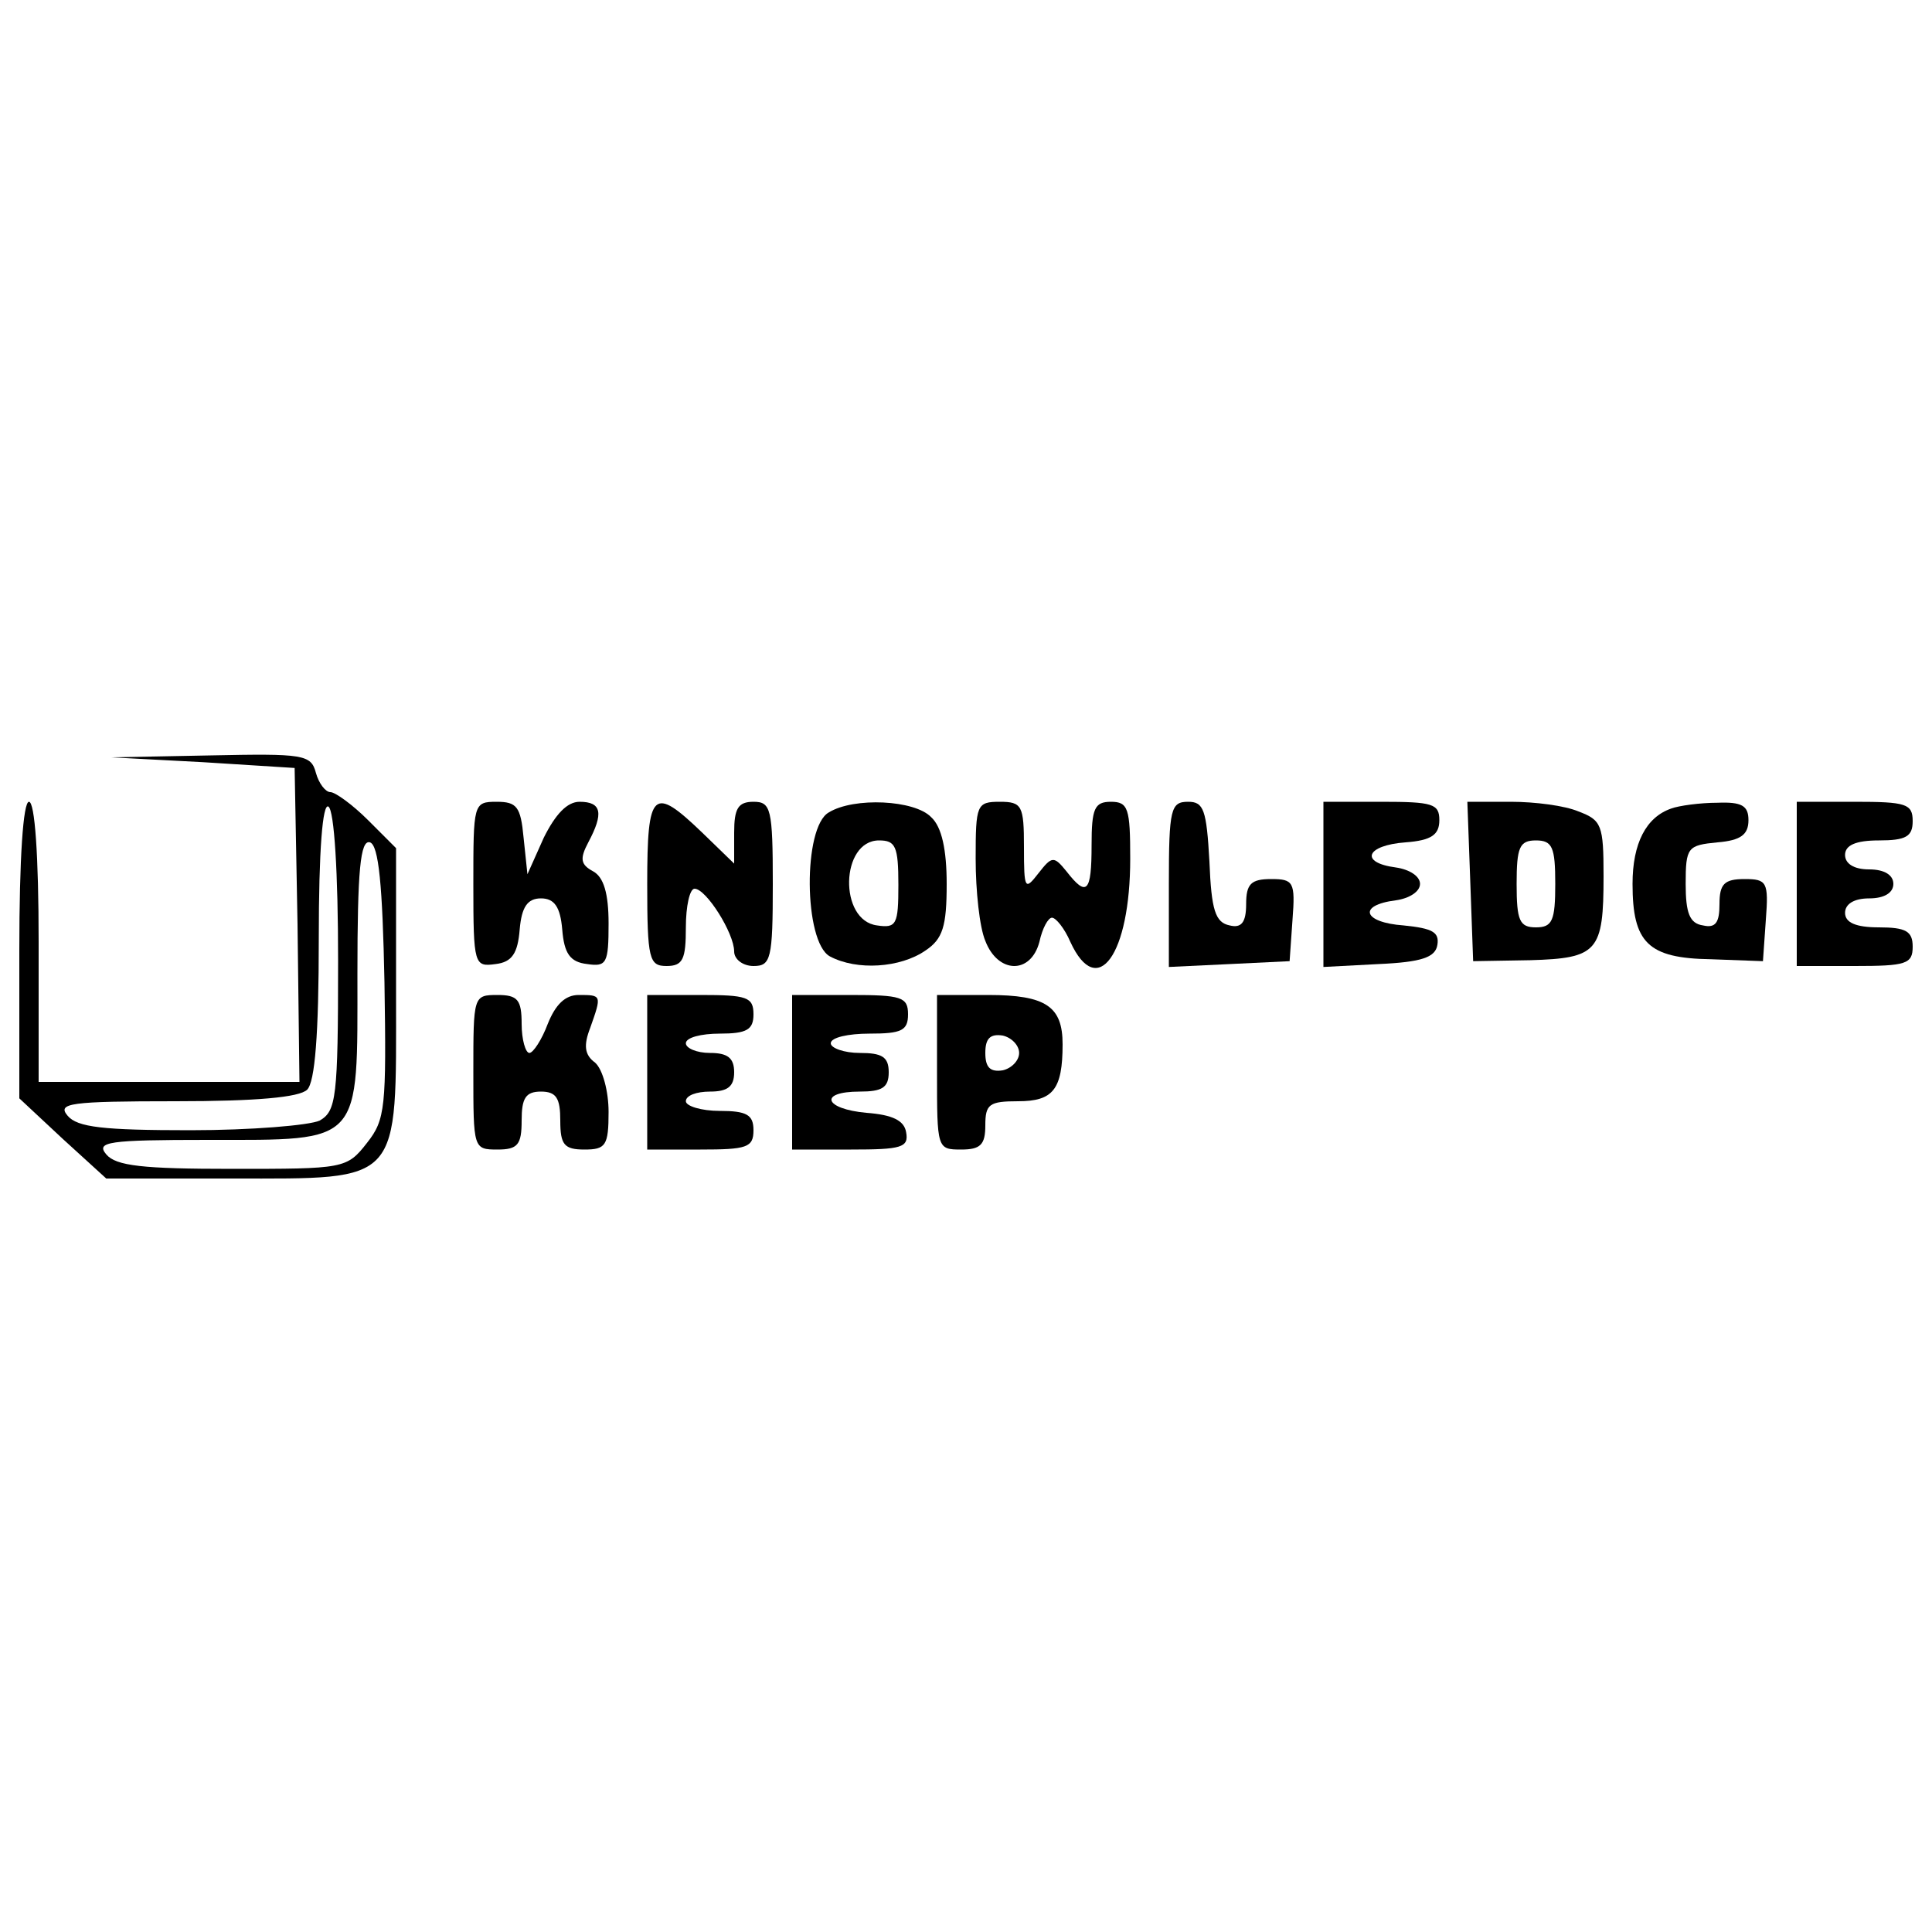
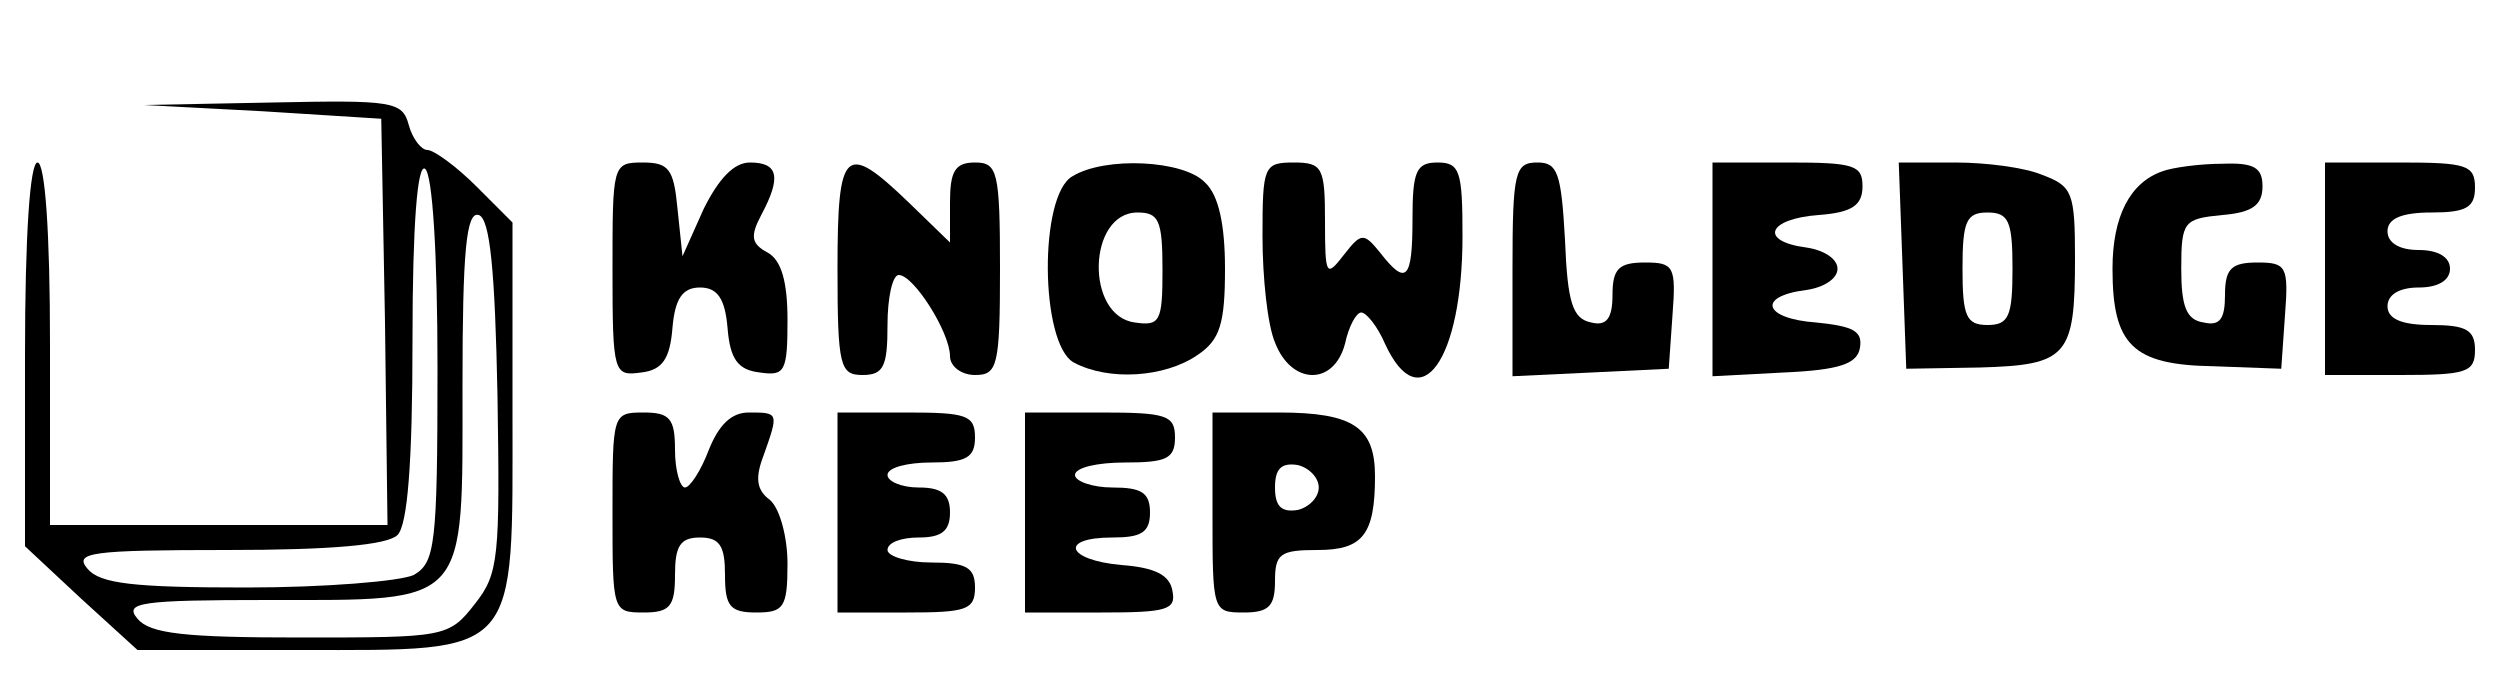
- <svg xmlns="http://www.w3.org/2000/svg" version="1.0" width="200pt" height="200pt" viewBox="0 0 200 200" preserveAspectRatio="xMidYMid meet">
-   <g transform="translate(0,200) scale(0.1,-0.1)" fill="#000000" stroke="none">
-     <path d="M210 1211 l95 -6 3 -162 2 -163 -135 0 -135 0 0 145 c0 90 -4 145 -10 145 -6 0 -10 -58 -10 -154 l0 -153 45 -42 45 -41 130 0 c177 0 170 -7 170 191 l0 151 -29 29 c-16 16 -34 29 -39 29 -5 0 -12 9 -15 20 -5 19 -13 20 -109 18 l-103 -2 95 -5z m140 -206 c0 -142 -2 -155 -19 -165 -11 -5 -71 -10 -134 -10 -90 0 -117 3 -127 15 -11 13 2 15 112 15 83 0 128 4 136 12 8 8 12 57 12 156 0 93 4 141 10 137 6 -4 10 -68 10 -160z m48 -22 c2 -129 1 -142 -18 -166 -21 -27 -24 -27 -140 -27 -92 0 -120 3 -130 15 -11 13 2 15 105 15 161 0 155 -6 155 172 0 107 3 139 13 136 9 -3 13 -44 15 -145z" />
-     <path d="M490 1084 c0 -83 1 -85 23 -82 17 2 23 11 25 36 2 23 8 32 22 32 14 0 20 -9 22 -32 2 -25 8 -34 26 -36 20 -3 22 1 22 42 0 31 -5 48 -16 54 -13 7 -14 13 -5 30 16 30 14 42 -9 42 -13 0 -25 -13 -37 -37 l-17 -38 -4 38 c-3 32 -7 37 -28 37 -24 0 -24 -2 -24 -86z" />
-     <path d="M670 1085 c0 -78 2 -85 20 -85 17 0 20 7 20 40 0 22 4 40 9 40 12 0 41 -46 41 -65 0 -8 9 -15 20 -15 18 0 20 7 20 85 0 78 -2 85 -20 85 -16 0 -20 -7 -20 -32 l0 -32 -33 32 c-51 49 -57 44 -57 -53z" />
-     <path d="M858 1159 c-27 -15 -26 -134 1 -149 28 -15 73 -12 99 6 18 12 22 25 22 69 0 35 -5 59 -16 69 -17 18 -80 21 -106 5z m72 -75 c0 -41 -2 -45 -22 -42 -40 5 -38 88 2 88 17 0 20 -6 20 -46z" />
-     <path d="M1010 1111 c0 -33 4 -71 10 -85 13 -34 47 -35 56 -1 3 14 9 25 13 25 4 0 13 -11 19 -25 28 -61 62 -13 62 86 0 52 -2 59 -20 59 -17 0 -20 -7 -20 -45 0 -49 -5 -54 -26 -27 -13 16 -15 16 -29 -2 -14 -18 -15 -17 -15 27 0 43 -2 47 -25 47 -24 0 -25 -3 -25 -59z" />
-     <path d="M1210 1085 l0 -86 63 3 62 3 3 43 c3 39 1 42 -22 42 -21 0 -26 -5 -26 -26 0 -19 -5 -25 -17 -22 -15 3 -19 16 -21 66 -3 54 -6 62 -22 62 -18 0 -20 -7 -20 -85z" />
-     <path d="M1370 1085 l0 -86 57 3 c45 2 59 7 61 20 2 13 -5 17 -35 20 -42 3 -48 21 -8 26 14 2 25 9 25 17 0 8 -11 15 -25 17 -38 5 -31 23 10 26 27 2 35 8 35 23 0 17 -7 19 -60 19 l-60 0 0 -85z" />
-     <path d="M1522 1088 l3 -83 59 1 c70 2 76 9 76 87 0 53 -2 58 -26 67 -14 6 -45 10 -70 10 l-45 0 3 -82z m88 -3 c0 -38 -3 -45 -20 -45 -17 0 -20 7 -20 45 0 38 3 45 20 45 17 0 20 -7 20 -45z" />
-     <path d="M1730 1163 c-26 -9 -40 -36 -40 -78 0 -61 16 -77 81 -78 l54 -2 3 43 c3 39 1 42 -22 42 -21 0 -26 -5 -26 -26 0 -19 -4 -25 -17 -22 -14 2 -18 13 -18 43 0 38 2 40 33 43 24 2 32 8 32 23 0 15 -7 19 -32 18 -18 0 -40 -3 -48 -6z" />
-     <path d="M1860 1085 l0 -85 60 0 c53 0 60 2 60 20 0 16 -7 20 -35 20 -24 0 -35 5 -35 15 0 9 9 15 25 15 16 0 25 6 25 15 0 9 -9 15 -25 15 -16 0 -25 6 -25 15 0 10 11 15 35 15 28 0 35 4 35 20 0 18 -7 20 -60 20 l-60 0 0 -85z" />
-     <path d="M490 890 c0 -79 0 -80 25 -80 21 0 25 5 25 30 0 23 4 30 20 30 16 0 20 -7 20 -30 0 -25 4 -30 25 -30 22 0 25 4 25 39 0 21 -6 44 -14 51 -11 8 -12 18 -5 36 12 34 12 34 -12 34 -14 0 -24 -10 -32 -30 -6 -16 -15 -30 -19 -30 -4 0 -8 14 -8 30 0 25 -4 30 -25 30 -25 0 -25 -1 -25 -80z" />
-     <path d="M670 890 l0 -80 55 0 c48 0 55 2 55 20 0 16 -7 20 -35 20 -19 0 -35 5 -35 10 0 6 11 10 25 10 18 0 25 5 25 20 0 15 -7 20 -25 20 -14 0 -25 5 -25 10 0 6 16 10 35 10 28 0 35 4 35 20 0 18 -7 20 -55 20 l-55 0 0 -80z" />
-     <path d="M820 890 l0 -80 61 0 c52 0 60 2 57 18 -2 12 -14 18 -41 20 -44 4 -50 22 -7 22 23 0 30 4 30 20 0 16 -7 20 -30 20 -16 0 -30 5 -30 10 0 6 18 10 40 10 33 0 40 3 40 20 0 18 -7 20 -60 20 l-60 0 0 -80z" />
-     <path d="M970 890 c0 -79 0 -80 25 -80 20 0 25 5 25 25 0 22 4 25 34 25 36 0 46 12 46 59 0 39 -17 51 -77 51 l-53 0 0 -80z m85 20 c0 -8 -8 -16 -17 -18 -13 -2 -18 3 -18 18 0 15 5 20 18 18 9 -2 17 -10 17 -18z" />
+ <svg xmlns="http://www.w3.org/2000/svg" version="1.0" width="200pt" height="56pt" viewBox="0 0 200 56" preserveAspectRatio="xMidYMid meet">
+   <g transform="translate(0,56) scale(0.1,-0.1)" fill="#000000" stroke="none">
+     <path d="M210 471 l95 -6 3 -163 2 -162 -135 0 -135 0 0 145 c0 90 -4 145 -10 145 -6 0 -10 -58 -10 -154 l0 -153 45 -42 45 -41 130 0 c177 0 170 -7 170 191 l0 151 -29 29 c-16 16 -34 29 -39 29 -5 0 -12 9 -15 20 -5 19 -13 20 -109 18 l-103 -2 95 -5z m140 -206 c0 -142 -2 -155 -19 -165 -11 -5 -71 -10 -134 -10 -90 0 -117 3 -127 15 -11 13 2 15 112 15 83 0 128 4 136 12 8 8 12 57 12 156 0 93 4 141 10 137 6 -4 10 -68 10 -160z m48 -22 c2 -129 1 -142 -18 -166 -21 -27 -24 -27 -140 -27 -92 0 -120 3 -130 15 -11 13 2 15 105 15 161 0 155 -6 155 172 0 107 3 139 13 136 9 -3 13 -44 15 -145z" />
+     <path d="M490 344 c0 -83 1 -85 23 -82 17 2 23 11 25 36 2 23 8 32 22 32 14 0 20 -9 22 -32 2 -25 8 -34 26 -36 20 -3 22 1 22 42 0 31 -5 48 -16 54 -13 7 -14 13 -5 30 16 30 14 42 -9 42 -13 0 -25 -13 -37 -37 l-17 -38 -4 38 c-3 32 -7 37 -28 37 -24 0 -24 -2 -24 -86z" />
+     <path d="M670 345 c0 -78 2 -85 20 -85 17 0 20 7 20 40 0 22 4 40 9 40 12 0 41 -46 41 -65 0 -8 9 -15 20 -15 18 0 20 7 20 85 0 78 -2 85 -20 85 -16 0 -20 -7 -20 -32 l0 -32 -33 32 c-51 49 -57 44 -57 -53z" />
+     <path d="M858 419 c-27 -15 -26 -134 1 -149 28 -15 73 -12 99 6 18 12 22 25 22 69 0 35 -5 59 -16 69 -17 18 -80 21 -106 5z m72 -75 c0 -41 -2 -45 -22 -42 -40 5 -38 88 2 88 17 0 20 -6 20 -46z" />
+     <path d="M1010 371 c0 -33 4 -71 10 -85 13 -34 47 -35 56 -1 3 14 9 25 13 25 4 0 13 -11 19 -25 28 -61 62 -13 62 86 0 52 -2 59 -20 59 -17 0 -20 -7 -20 -45 0 -49 -5 -54 -26 -27 -13 16 -15 16 -29 -2 -14 -18 -15 -17 -15 27 0 43 -2 47 -25 47 -24 0 -25 -3 -25 -59z" />
+     <path d="M1210 345 l0 -86 63 3 62 3 3 43 c3 39 1 42 -22 42 -21 0 -26 -5 -26 -26 0 -19 -5 -25 -17 -22 -15 3 -19 16 -21 66 -3 54 -6 62 -22 62 -18 0 -20 -7 -20 -85z" />
+     <path d="M1370 345 l0 -86 57 3 c45 2 59 7 61 20 2 13 -5 17 -35 20 -42 3 -48 21 -8 26 14 2 25 9 25 17 0 8 -11 15 -25 17 -38 5 -31 23 10 26 27 2 35 8 35 23 0 17 -7 19 -60 19 l-60 0 0 -85z" />
+     <path d="M1522 348 l3 -83 59 1 c70 2 76 9 76 87 0 53 -2 58 -26 67 -14 6 -45 10 -70 10 l-45 0 3 -82z m88 -3 c0 -38 -3 -45 -20 -45 -17 0 -20 7 -20 45 0 38 3 45 20 45 17 0 20 -7 20 -45z" />
+     <path d="M1730 423 c-26 -9 -40 -36 -40 -78 0 -61 16 -77 81 -78 l54 -2 3 43 c3 39 1 42 -22 42 -21 0 -26 -5 -26 -26 0 -19 -4 -25 -17 -22 -14 2 -18 13 -18 43 0 38 2 40 33 43 24 2 32 8 32 23 0 15 -7 19 -32 18 -18 0 -40 -3 -48 -6z" />
+     <path d="M1860 345 l0 -85 60 0 c53 0 60 2 60 20 0 16 -7 20 -35 20 -24 0 -35 5 -35 15 0 9 9 15 25 15 16 0 25 6 25 15 0 9 -9 15 -25 15 -16 0 -25 6 -25 15 0 10 11 15 35 15 28 0 35 4 35 20 0 18 -7 20 -60 20 l-60 0 0 -85z" />
+     <path d="M490 150 c0 -79 0 -80 25 -80 21 0 25 5 25 30 0 23 4 30 20 30 16 0 20 -7 20 -30 0 -25 4 -30 25 -30 22 0 25 4 25 39 0 21 -6 44 -14 51 -11 8 -12 18 -5 36 12 34 12 34 -12 34 -14 0 -24 -10 -32 -30 -6 -16 -15 -30 -19 -30 -4 0 -8 14 -8 30 0 25 -4 30 -25 30 -25 0 -25 -1 -25 -80z" />
+     <path d="M670 150 l0 -80 55 0 c48 0 55 2 55 20 0 16 -7 20 -35 20 -19 0 -35 5 -35 10 0 6 11 10 25 10 18 0 25 5 25 20 0 15 -7 20 -25 20 -14 0 -25 5 -25 10 0 6 16 10 35 10 28 0 35 4 35 20 0 18 -7 20 -55 20 l-55 0 0 -80z" />
+     <path d="M820 150 l0 -80 61 0 c52 0 60 2 57 17 -2 13 -14 19 -41 21 -44 4 -50 22 -7 22 23 0 30 4 30 20 0 16 -7 20 -30 20 -16 0 -30 5 -30 10 0 6 18 10 40 10 33 0 40 3 40 20 0 18 -7 20 -60 20 l-60 0 0 -80z" />
+     <path d="M970 150 c0 -79 0 -80 25 -80 20 0 25 5 25 25 0 22 4 25 34 25 36 0 46 12 46 59 0 39 -17 51 -77 51 l-53 0 0 -80z m85 20 c0 -8 -8 -16 -17 -18 -13 -2 -18 3 -18 18 0 15 5 20 18 18 9 -2 17 -10 17 -18z" />
  </g>
</svg>
